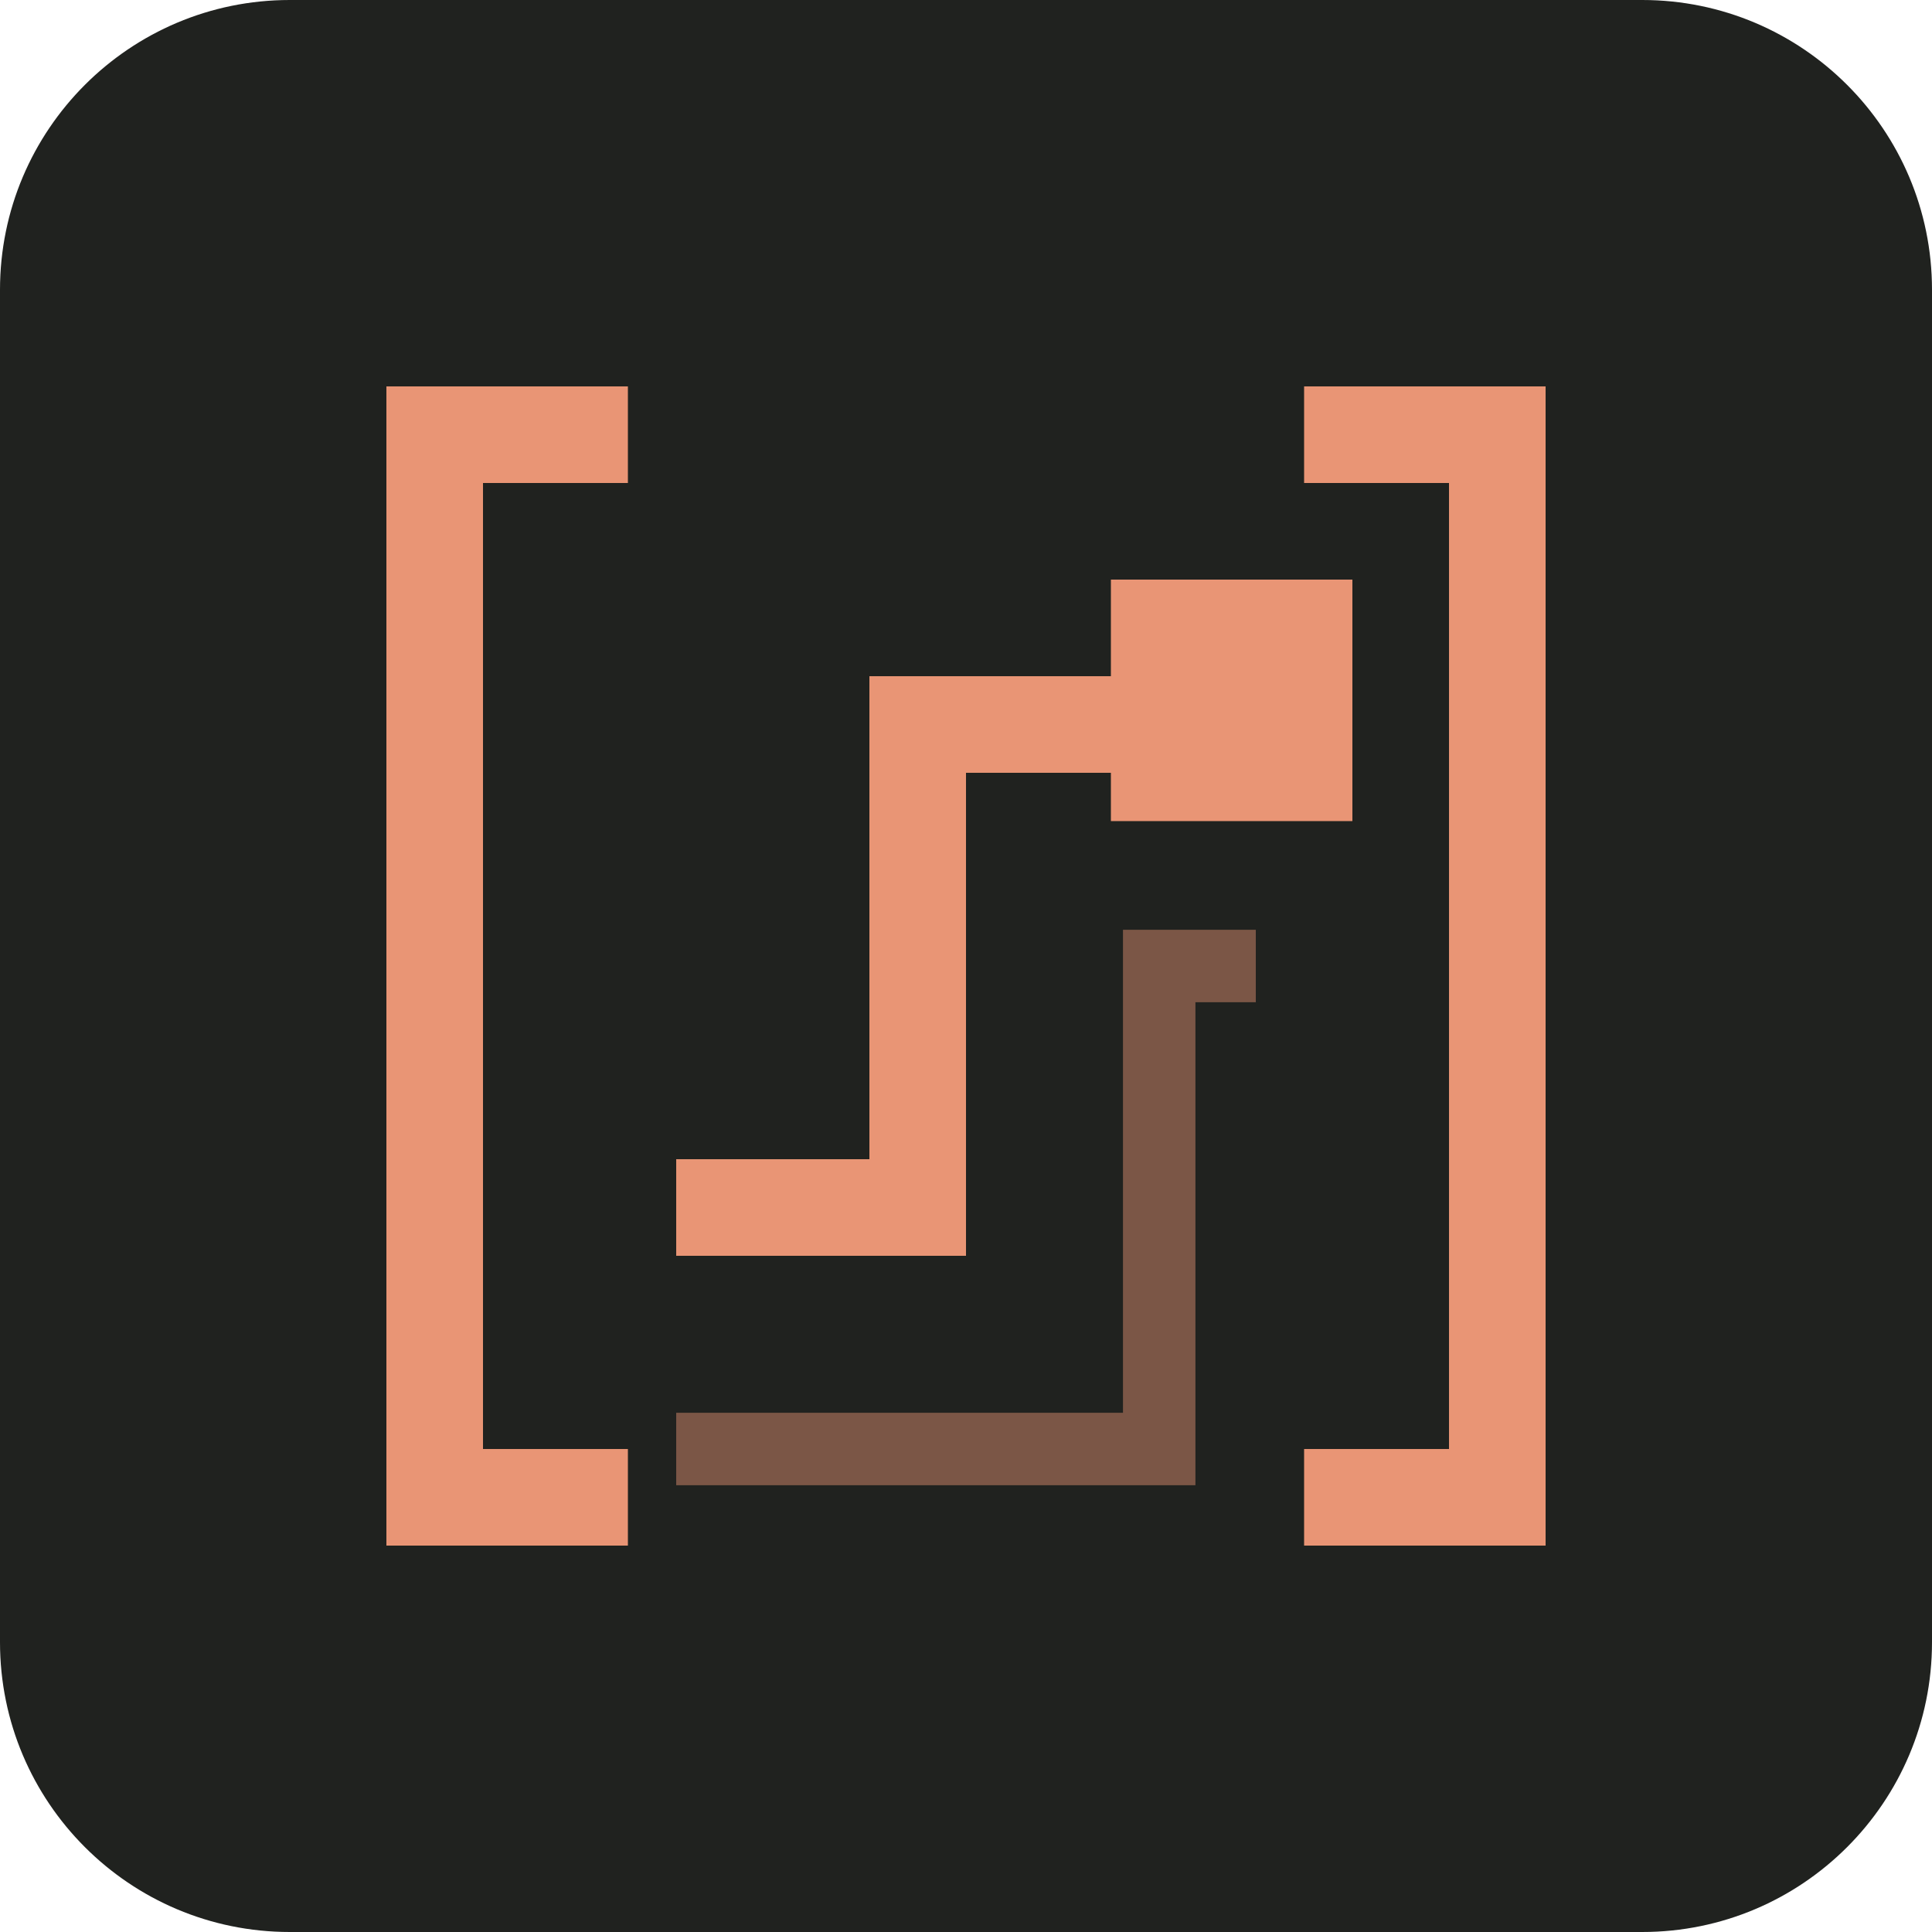
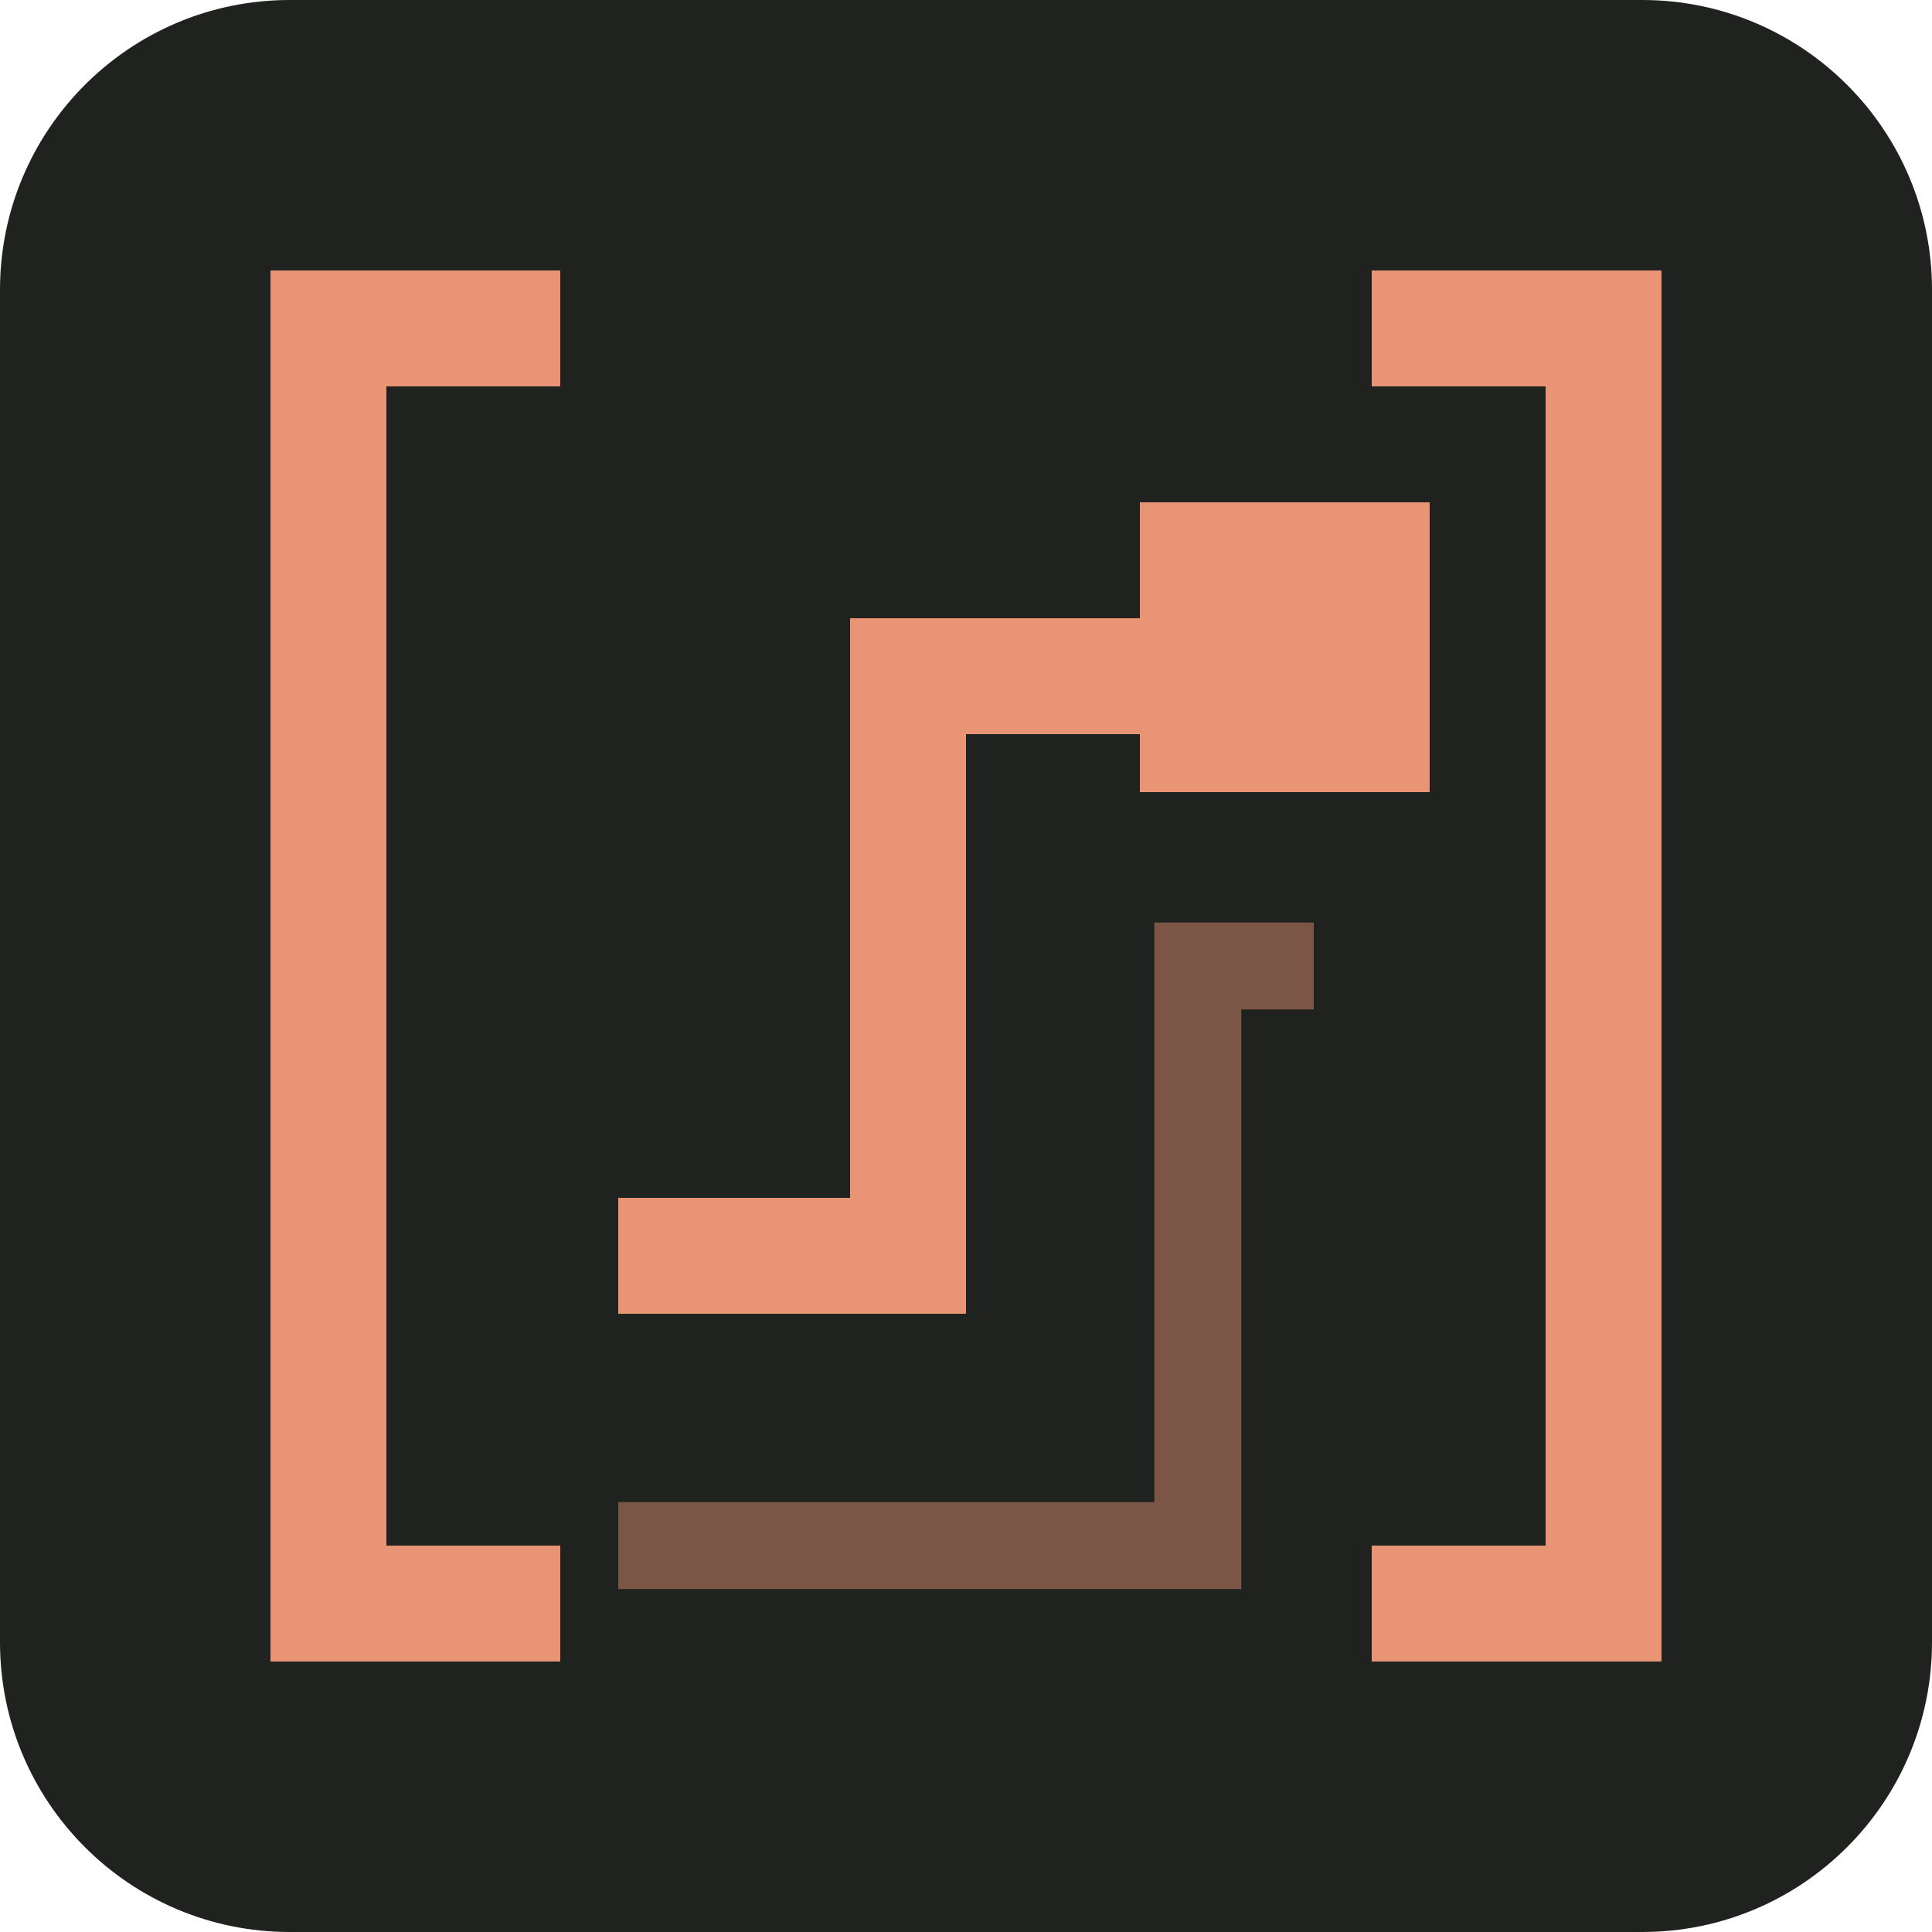
<svg xmlns="http://www.w3.org/2000/svg" width="512" height="512" viewBox="0 0 40 40" fill="none">
  <rect width="40" height="40" rx="6" fill="#20221f" />
-   <g transform="translate(4 4)" stroke="#e99575">
+   <g transform="translate(.8 .8) scale(1.2)" stroke="#e99575">
    <path d="M9 5H5v22h4M23 5h4v22h-4" stroke-width="2" />
    <path d="M10 21h5V11h7" stroke-width="2" />
    <path d="M10 26h10V16h2" stroke-width="1.5" opacity=".45" />
    <rect x="19" y="8" width="5" height="5" fill="#e99575" stroke="none" />
  </g>
</svg>
